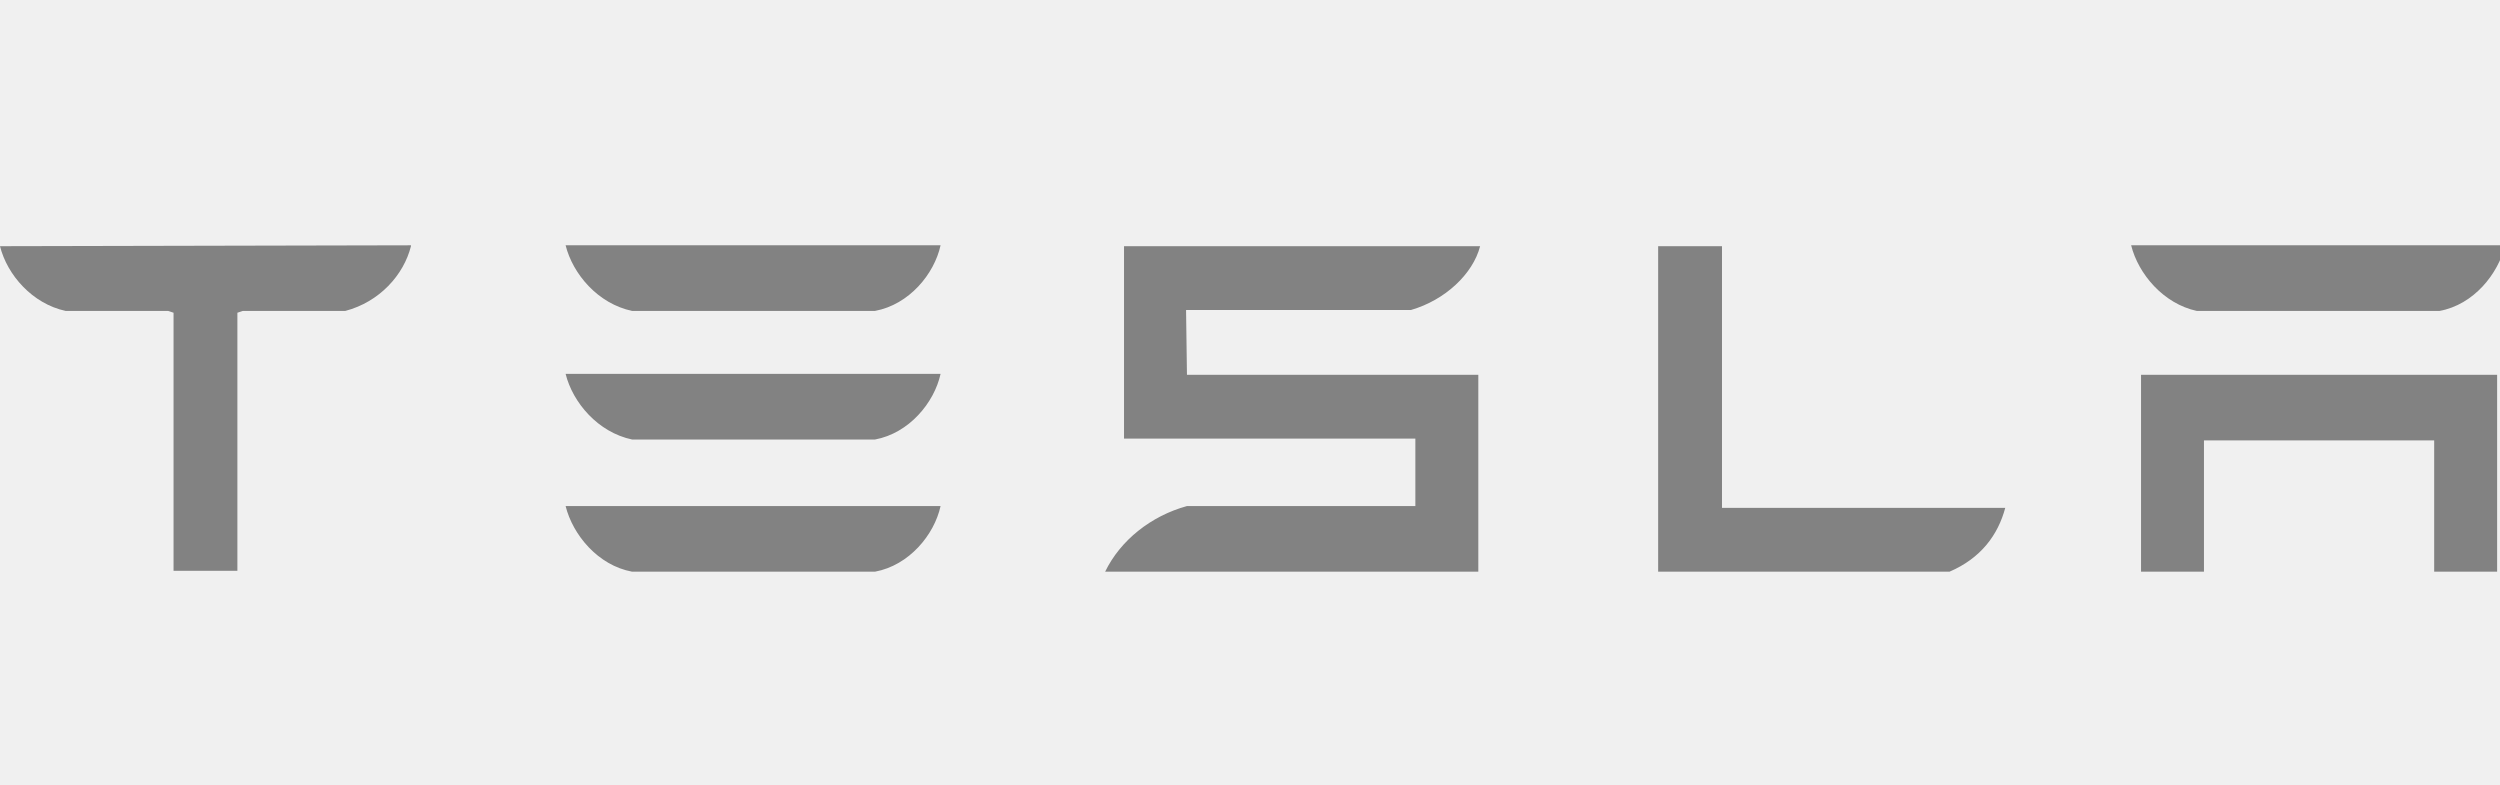
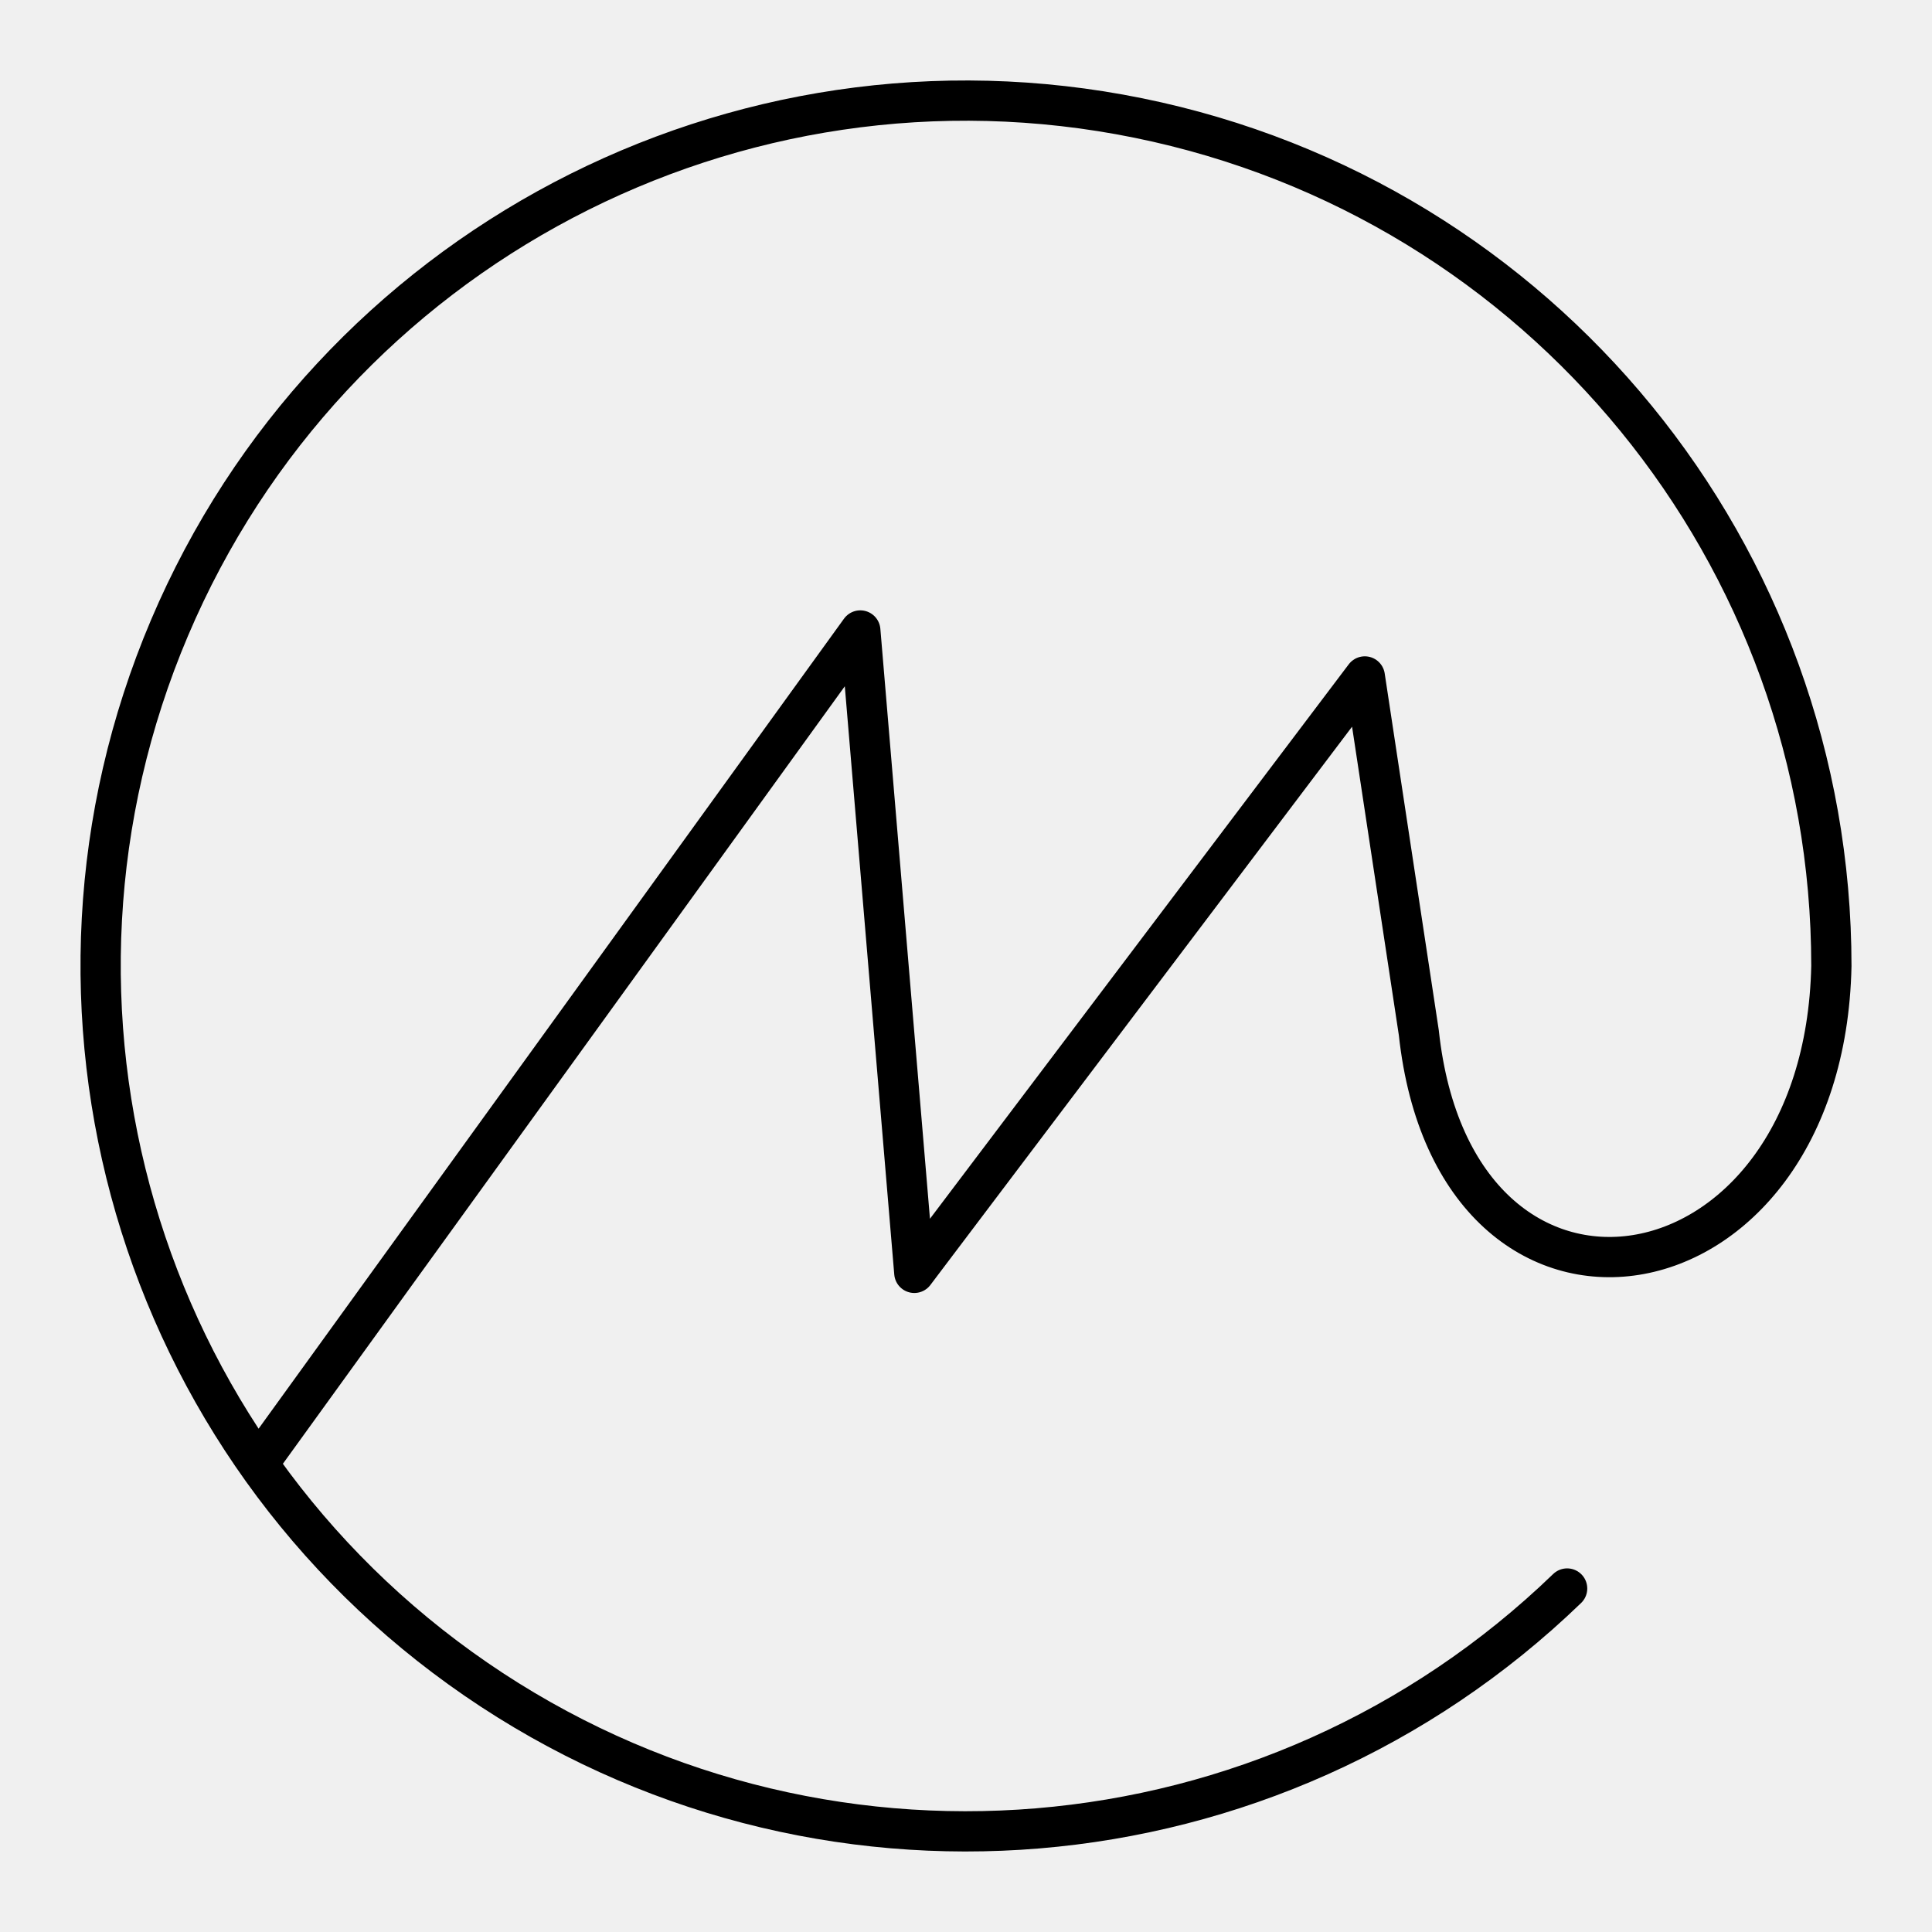
- <svg xmlns="http://www.w3.org/2000/svg" width="153" height="48" viewBox="0 0 153 48" fill="none">
-   <g clip-path="url(#clip0_515_8651)">
-     <path d="M131.031 22.936V34.988H134.883V26.954H148.972V34.988H152.824V22.936H131.031ZM134.443 19.029H149.302C151.393 18.644 152.879 16.773 153.319 15.012H130.426C130.866 16.773 132.407 18.589 134.443 19.029ZM119.309 34.988C121.235 34.163 122.281 32.732 122.721 31.081H105.386V15.067H101.479V34.988H119.309ZM72.587 18.974H86.345C88.436 18.369 90.142 16.773 90.583 15.067H68.79V26.844H86.62V30.971H72.642C70.441 31.576 68.57 33.062 67.634 34.988H90.473V22.936H72.642L72.587 18.974ZM38.688 19.029H53.546C55.637 18.644 57.178 16.773 57.563 15.012H34.615C35.055 16.773 36.596 18.589 38.688 19.029ZM38.688 26.899H53.546C55.637 26.513 57.178 24.642 57.563 22.881H34.615C35.055 24.642 36.596 26.458 38.688 26.899ZM38.688 34.988H53.546C55.637 34.603 57.178 32.732 57.563 30.971H34.615C35.055 32.732 36.596 34.603 38.688 34.988Z" fill="#828282" />
-     <path d="M0 15.067C0.44 16.828 1.981 18.589 4.017 19.029H10.291L10.621 19.139V34.933H14.528V19.139L14.859 19.029H21.132C23.224 18.479 24.709 16.828 25.15 15.067V15.012L0 15.067Z" fill="#828282" />
-   </g>
+ <svg xmlns="http://www.w3.org/2000/svg" width="800px" height="800px" viewBox="0 0 48 48">
  <defs>
-     <clipPath id="clip0_515_8651">
-       <rect width="153" height="48" fill="white" />
-     </clipPath>
+     <style>.a{fill:none;stroke:#000000;stroke-linecap:round;stroke-linejoin:round;}</style>
  </defs>
+   <path class="a" d="M38.935,39.466A21.499,21.499,0,1,1,45.5,24.001h0c-.182,8.576-9.348,10.014-10.25,1.656l-1.342-8.851L22.716,31.624l-1.342-15.96L6.413,36.365" />
</svg>
